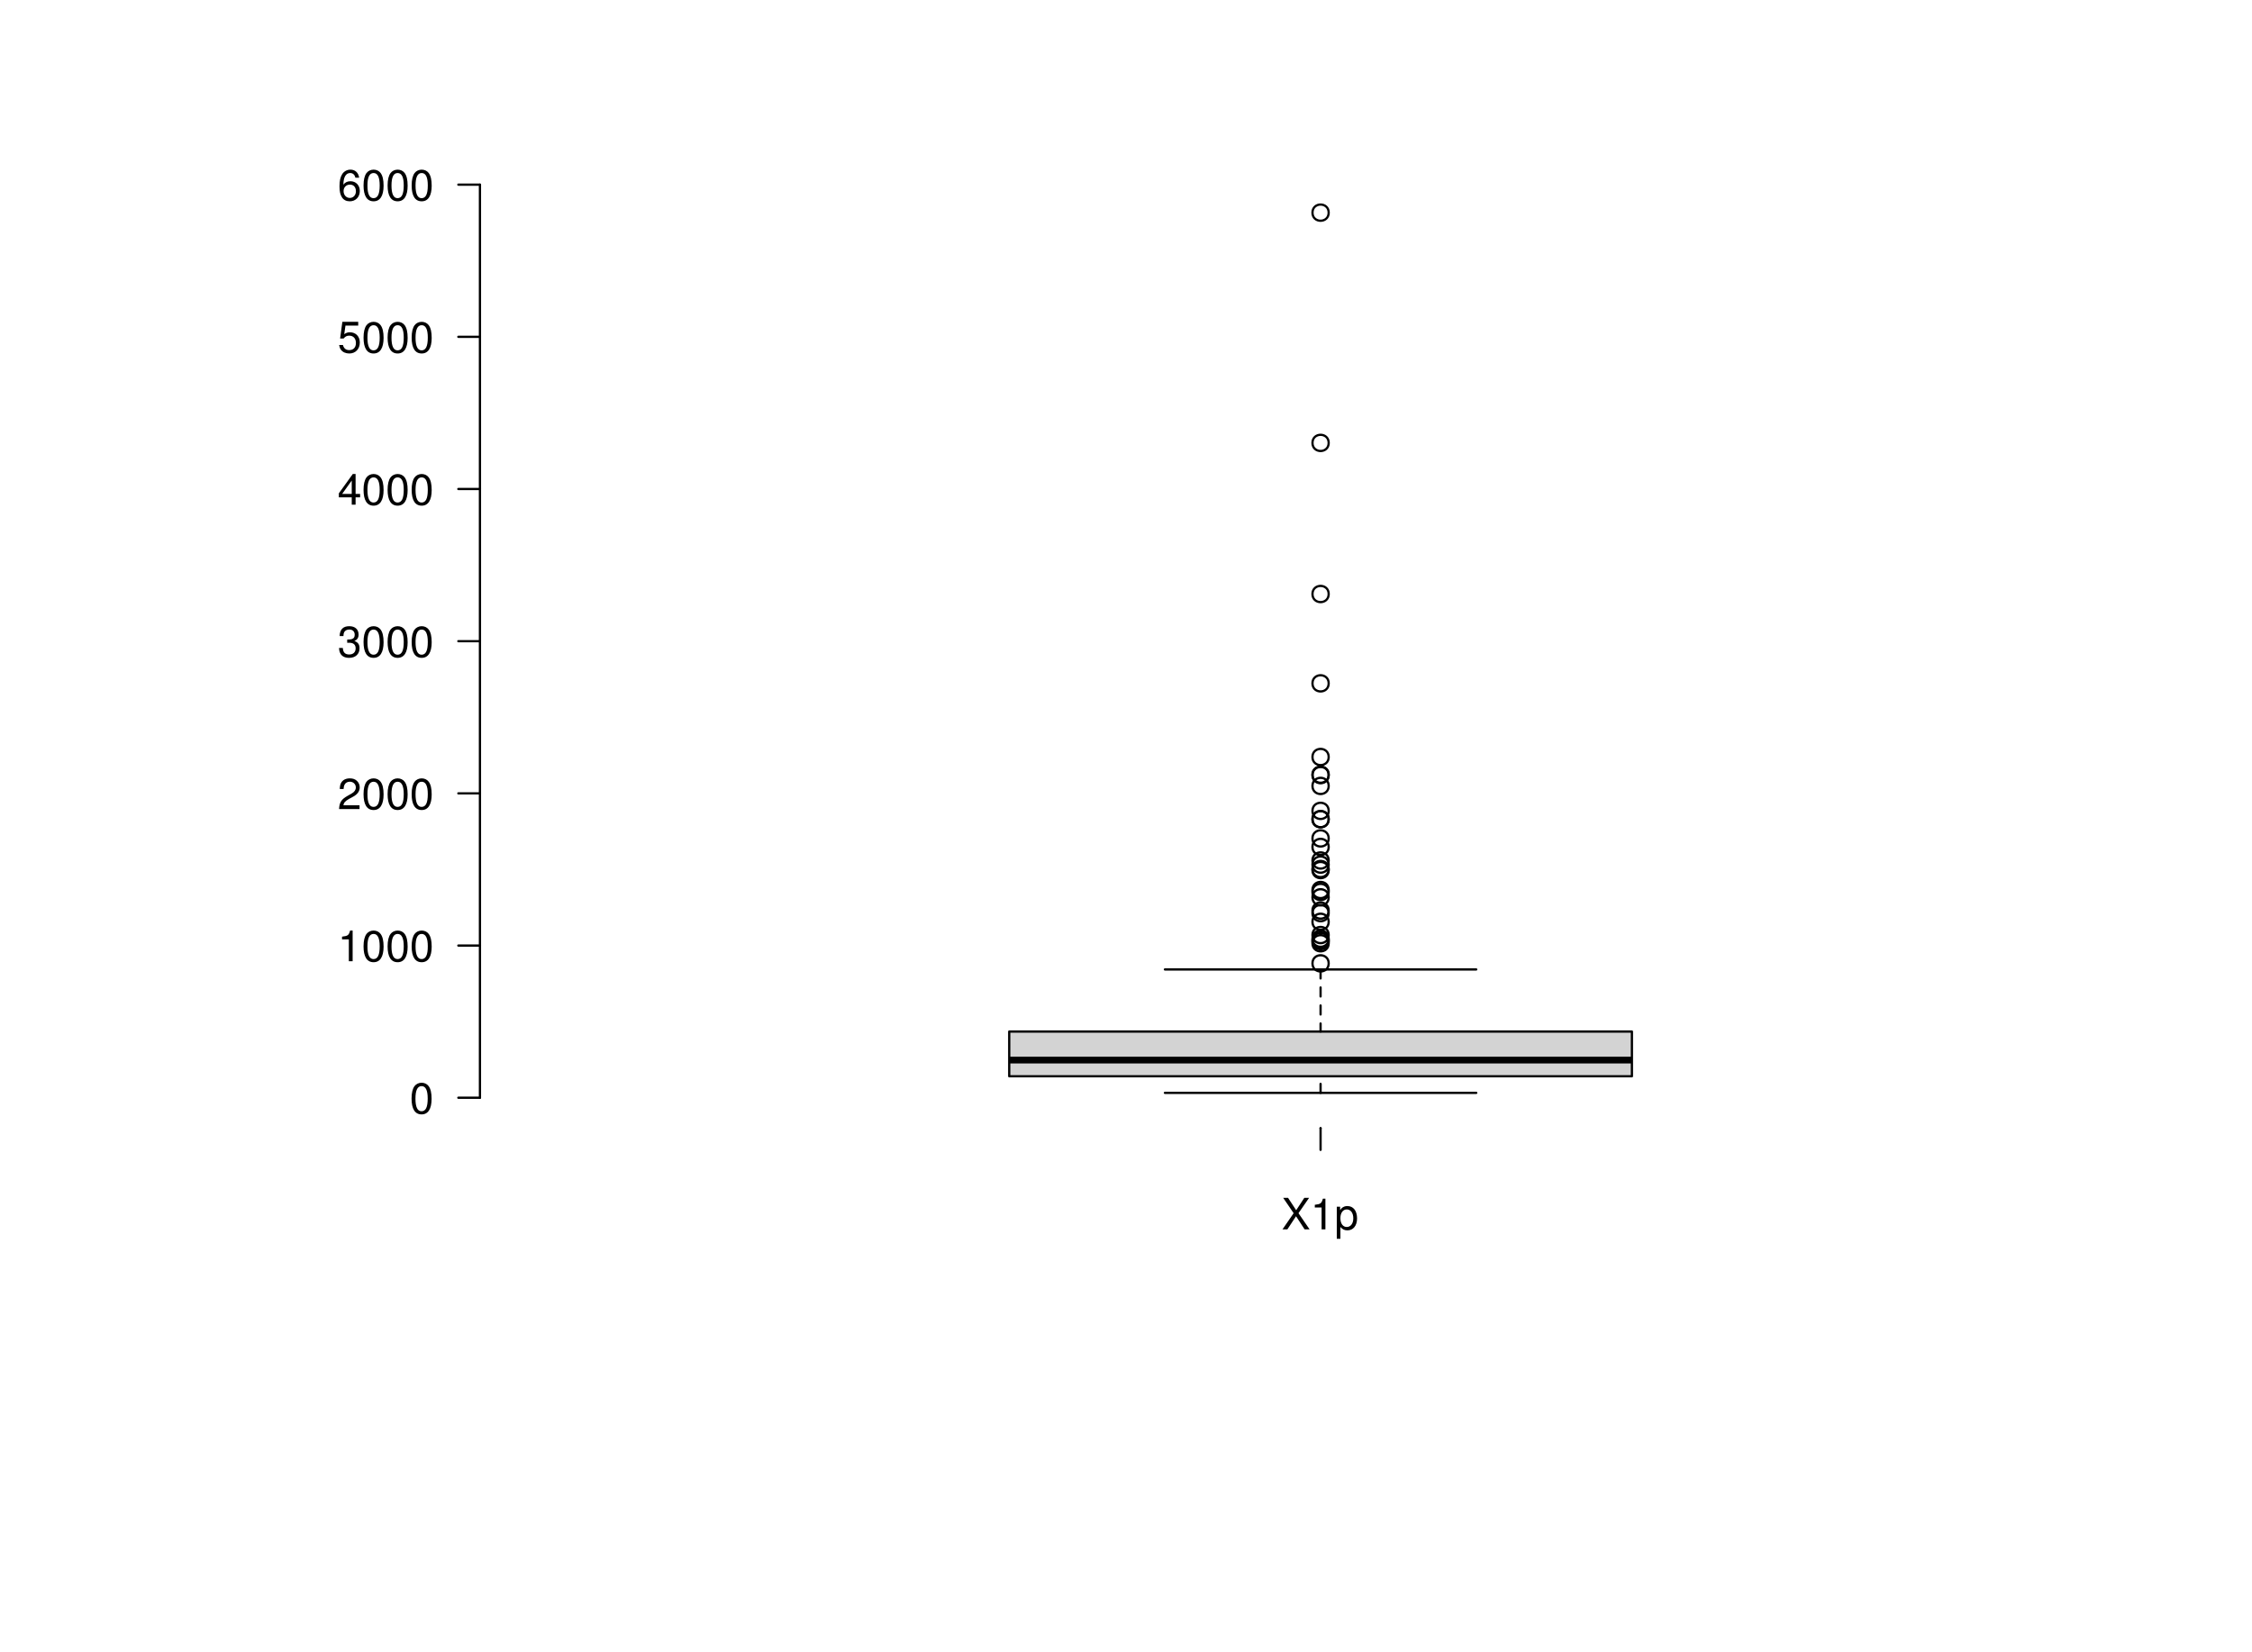
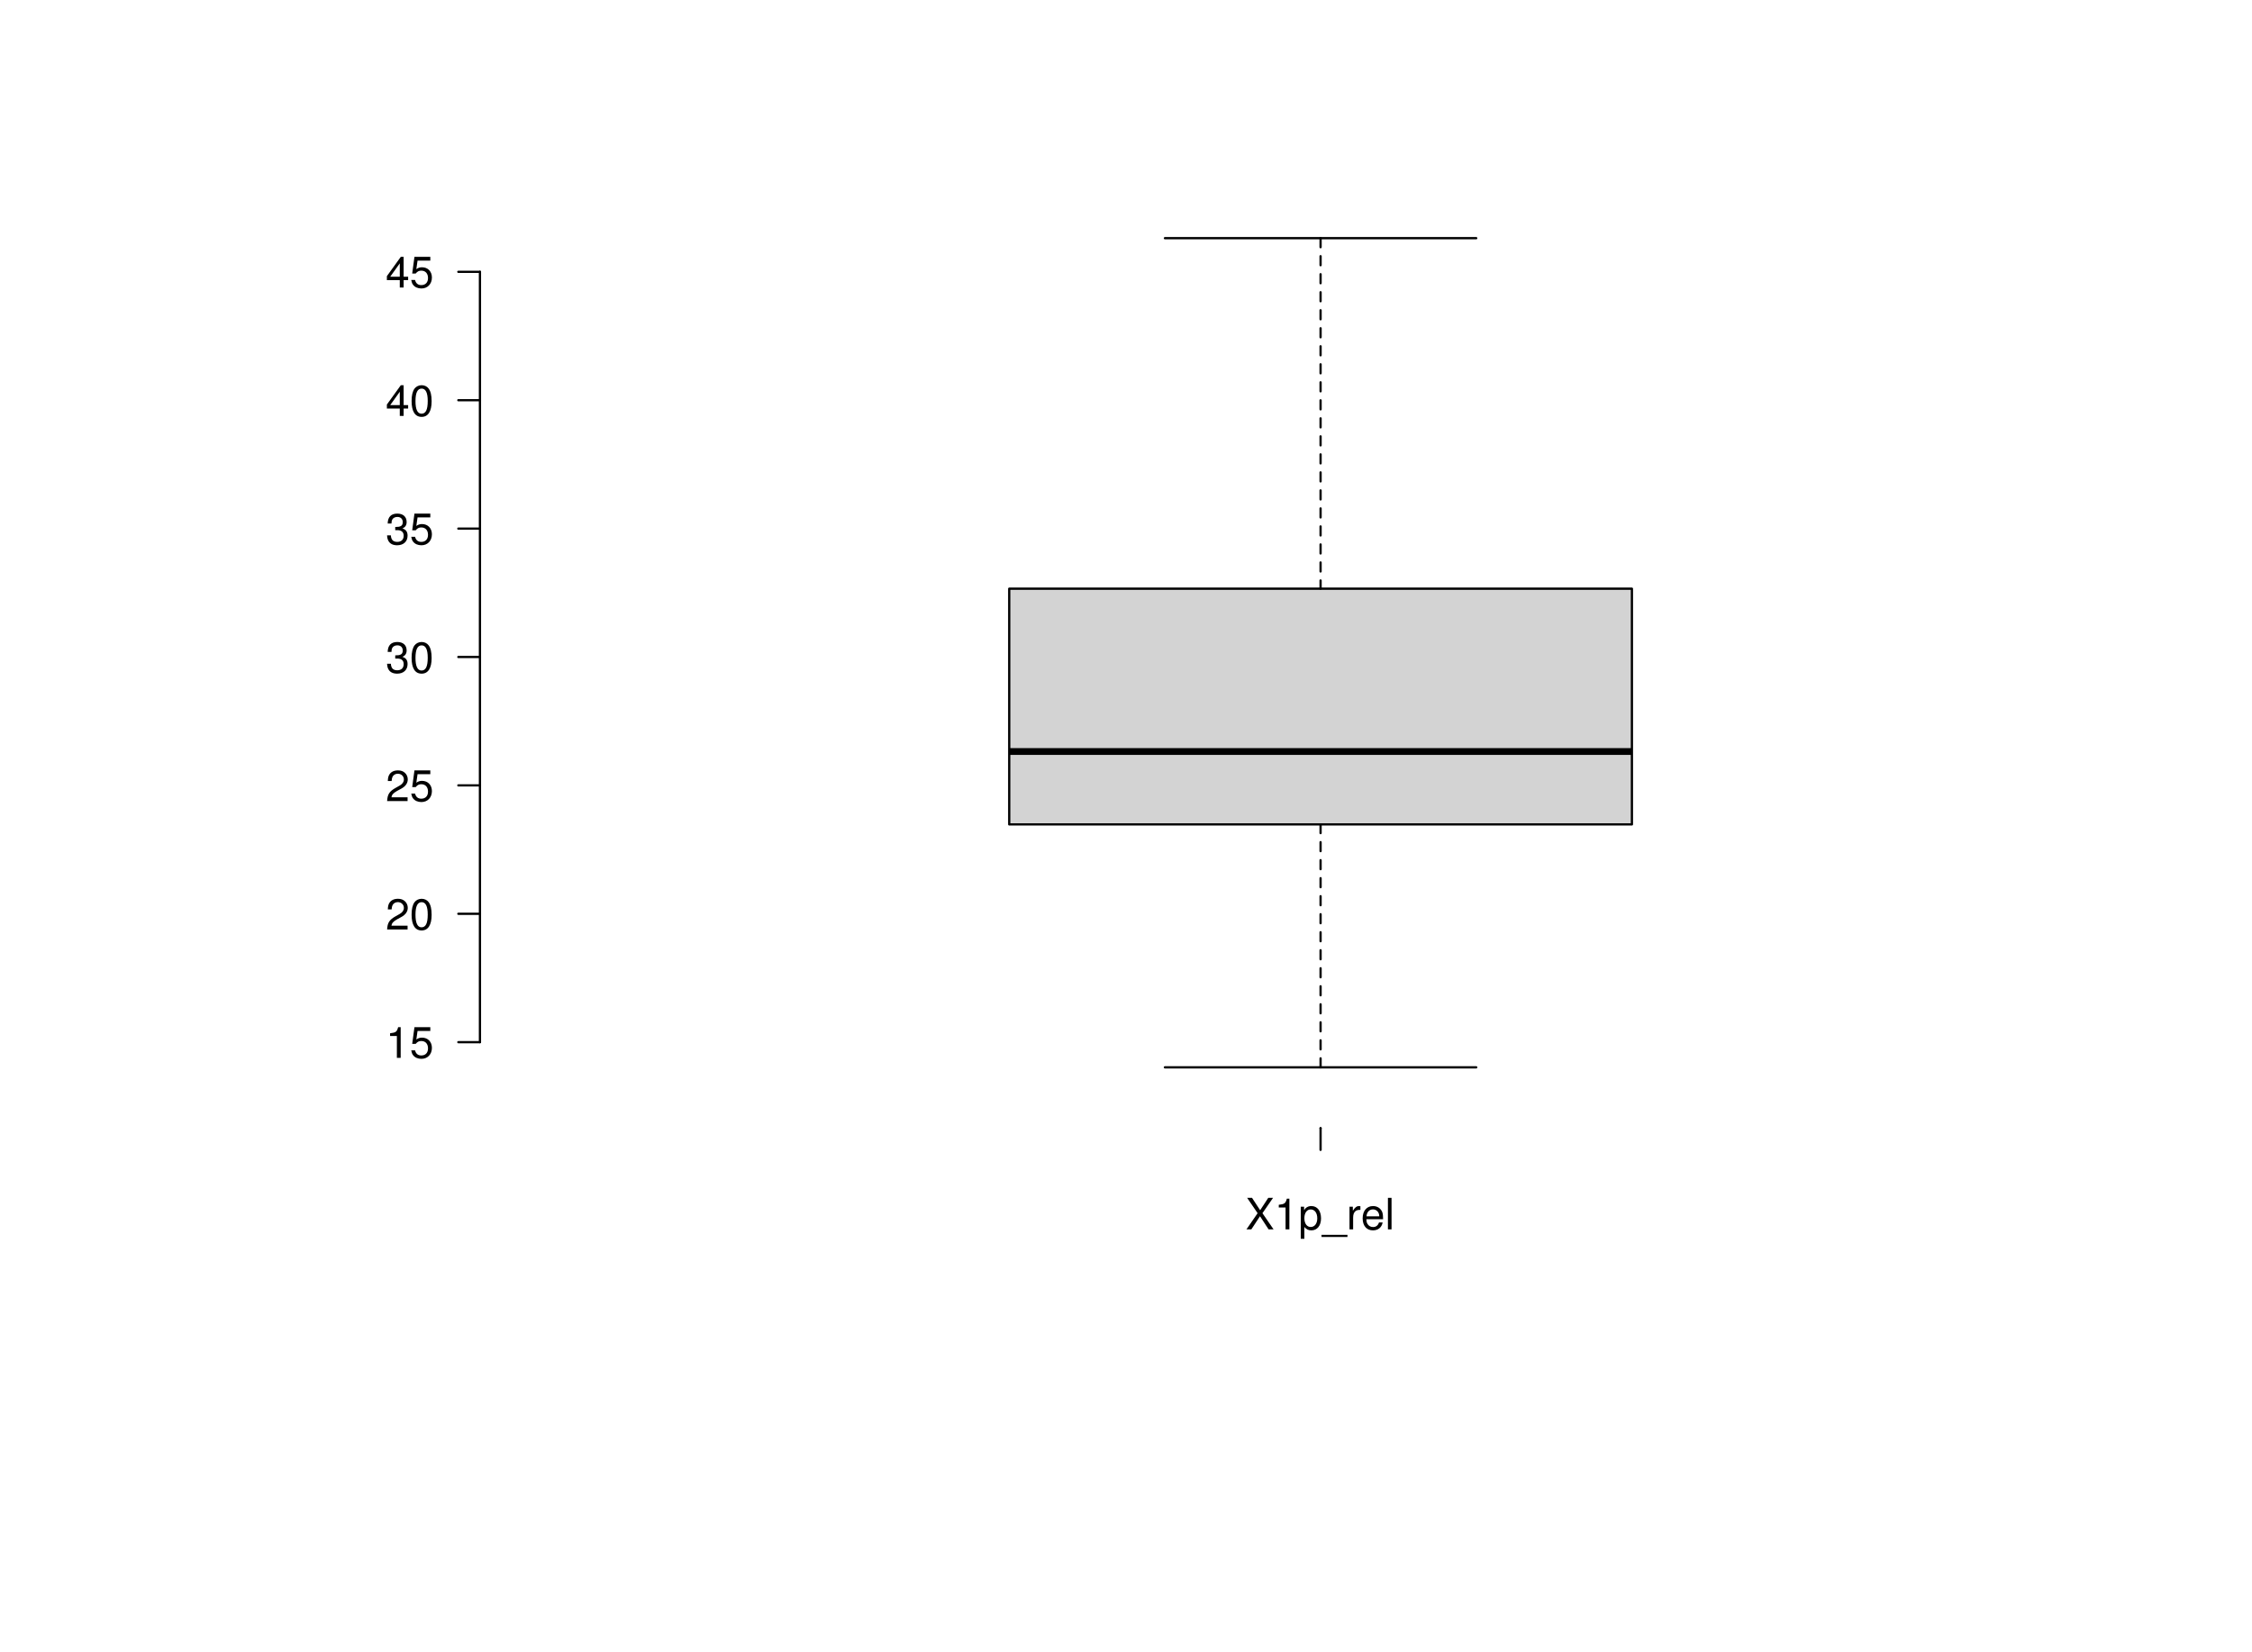
<svg xmlns="http://www.w3.org/2000/svg" xmlns:xlink="http://www.w3.org/1999/xlink" width="750pt" height="550pt" viewBox="0 0 750 550" version="1.1">
  <defs>
    <g>
      <symbol overflow="visible" id="glyph0-0">
        <path style="stroke:none;" d="" />
      </symbol>
      <symbol overflow="visible" id="glyph0-1">
-         <path style="stroke:none;" d="M 3.969 -10.219 C 3.016 -10.219 2.141 -9.797 1.609 -9.094 C 0.953 -8.203 0.625 -6.828 0.625 -4.938 C 0.625 -1.5 1.766 0.328 3.969 0.328 C 6.125 0.328 7.297 -1.5 7.297 -4.859 C 7.297 -6.844 6.984 -8.172 6.312 -9.094 C 5.781 -9.812 4.922 -10.219 3.969 -10.219 Z M 3.969 -9.094 C 5.328 -9.094 6 -7.703 6 -4.969 C 6 -2.078 5.344 -0.719 3.938 -0.719 C 2.594 -0.719 1.922 -2.125 1.922 -4.922 C 1.922 -7.719 2.594 -9.094 3.969 -9.094 Z M 3.969 -9.094 " />
+         <path style="stroke:none;" d="M 3.734 -7.281 L 3.734 0 L 5 0 L 5 -10.219 L 4.156 -10.219 C 3.719 -8.641 3.422 -8.422 1.469 -8.188 L 1.469 -7.281 Z M 3.734 -7.281 " />
      </symbol>
      <symbol overflow="visible" id="glyph0-2">
-         <path style="stroke:none;" d="M 3.734 -7.281 L 3.734 0 L 5 0 L 5 -10.219 L 4.156 -10.219 C 3.719 -8.641 3.422 -8.422 1.469 -8.188 L 1.469 -7.281 Z M 3.734 -7.281 " />
+         <path style="stroke:none;" d="M 6.859 -10.219 L 1.578 -10.219 L 0.828 -4.656 L 1.984 -4.656 C 2.578 -5.359 3.062 -5.609 3.859 -5.609 C 5.234 -5.609 6.094 -4.672 6.094 -3.156 C 6.094 -1.688 5.25 -0.797 3.859 -0.797 C 2.75 -0.797 2.078 -1.359 1.766 -2.5 L 0.5 -2.5 C 0.672 -1.672 0.828 -1.266 1.125 -0.891 C 1.703 -0.109 2.734 0.328 3.891 0.328 C 5.953 0.328 7.391 -1.172 7.391 -3.328 C 7.391 -5.344 6.047 -6.734 4.094 -6.734 C 3.375 -6.734 2.797 -6.547 2.203 -6.109 L 2.609 -8.953 L 6.859 -8.953 Z M 6.859 -10.219 " />
      </symbol>
      <symbol overflow="visible" id="glyph0-3">
        <path style="stroke:none;" d="M 7.297 -1.25 L 1.922 -1.25 C 2.047 -2.094 2.5 -2.625 3.766 -3.359 L 5.203 -4.141 C 6.625 -4.906 7.359 -5.969 7.359 -7.219 C 7.359 -8.062 7.016 -8.859 6.406 -9.406 C 5.812 -9.953 5.062 -10.219 4.094 -10.219 C 2.797 -10.219 1.828 -9.75 1.266 -8.891 C 0.906 -8.344 0.75 -7.703 0.719 -6.672 L 1.984 -6.672 C 2.031 -7.359 2.125 -7.781 2.297 -8.109 C 2.625 -8.734 3.281 -9.109 4.047 -9.109 C 5.203 -9.109 6.062 -8.281 6.062 -7.188 C 6.062 -6.375 5.594 -5.688 4.688 -5.172 L 3.359 -4.422 C 1.219 -3.219 0.609 -2.25 0.484 0 L 7.297 0 Z M 7.297 -1.25 " />
      </symbol>
      <symbol overflow="visible" id="glyph0-4">
+         <path style="stroke:none;" d="M 3.969 -10.219 C 3.016 -10.219 2.141 -9.797 1.609 -9.094 C 0.953 -8.203 0.625 -6.828 0.625 -4.938 C 0.625 -1.5 1.766 0.328 3.969 0.328 C 6.125 0.328 7.297 -1.5 7.297 -4.859 C 7.297 -6.844 6.984 -8.172 6.312 -9.094 C 5.781 -9.812 4.922 -10.219 3.969 -10.219 Z M 3.969 -9.094 C 5.328 -9.094 6 -7.703 6 -4.969 C 6 -2.078 5.344 -0.719 3.938 -0.719 C 2.594 -0.719 1.922 -2.125 1.922 -4.922 C 1.922 -7.719 2.594 -9.094 3.969 -9.094 Z M 3.969 -9.094 " />
+       </symbol>
+       <symbol overflow="visible" id="glyph0-5">
        <path style="stroke:none;" d="M 3.188 -4.688 L 3.344 -4.688 L 3.875 -4.703 C 5.266 -4.703 6 -4.062 6 -2.844 C 6 -1.562 5.203 -0.797 3.875 -0.797 C 2.5 -0.797 1.812 -1.484 1.734 -2.969 L 0.469 -2.969 C 0.516 -2.141 0.656 -1.609 0.906 -1.156 C 1.422 -0.172 2.438 0.328 3.828 0.328 C 5.938 0.328 7.297 -0.922 7.297 -2.859 C 7.297 -4.156 6.781 -4.875 5.562 -5.281 C 6.516 -5.656 6.984 -6.375 6.984 -7.406 C 6.984 -9.156 5.812 -10.219 3.875 -10.219 C 1.812 -10.219 0.719 -9.094 0.672 -6.922 L 1.938 -6.922 C 1.953 -7.531 2.016 -7.875 2.172 -8.203 C 2.469 -8.766 3.094 -9.109 3.891 -9.109 C 5.016 -9.109 5.688 -8.438 5.688 -7.359 C 5.688 -6.641 5.438 -6.203 4.875 -5.984 C 4.531 -5.828 4.078 -5.781 3.188 -5.766 Z M 3.188 -4.688 " />
      </symbol>
-       <symbol overflow="visible" id="glyph0-5">
+       <symbol overflow="visible" id="glyph0-6">
        <path style="stroke:none;" d="M 4.703 -2.453 L 4.703 0 L 5.984 0 L 5.984 -2.453 L 7.484 -2.453 L 7.484 -3.594 L 5.984 -3.594 L 5.984 -10.219 L 5.047 -10.219 L 0.406 -3.781 L 0.406 -2.453 Z M 4.703 -3.594 L 1.516 -3.594 L 4.703 -8.047 Z M 4.703 -3.594 " />
      </symbol>
-       <symbol overflow="visible" id="glyph0-6">
-         <path style="stroke:none;" d="M 6.859 -10.219 L 1.578 -10.219 L 0.828 -4.656 L 1.984 -4.656 C 2.578 -5.359 3.062 -5.609 3.859 -5.609 C 5.234 -5.609 6.094 -4.672 6.094 -3.156 C 6.094 -1.688 5.25 -0.797 3.859 -0.797 C 2.75 -0.797 2.078 -1.359 1.766 -2.5 L 0.5 -2.5 C 0.672 -1.672 0.828 -1.266 1.125 -0.891 C 1.703 -0.109 2.734 0.328 3.891 0.328 C 5.953 0.328 7.391 -1.172 7.391 -3.328 C 7.391 -5.344 6.047 -6.734 4.094 -6.734 C 3.375 -6.734 2.797 -6.547 2.203 -6.109 L 2.609 -8.953 L 6.859 -8.953 Z M 6.859 -10.219 " />
-       </symbol>
      <symbol overflow="visible" id="glyph0-7">
-         <path style="stroke:none;" d="M 7.172 -7.547 C 6.922 -9.219 5.828 -10.219 4.281 -10.219 C 3.156 -10.219 2.141 -9.672 1.547 -8.766 C 0.906 -7.766 0.625 -6.516 0.625 -4.656 C 0.625 -2.938 0.875 -1.844 1.484 -0.938 C 2.031 -0.109 2.922 0.328 4.047 0.328 C 6 0.328 7.391 -1.109 7.391 -3.109 C 7.391 -5.016 6.094 -6.359 4.266 -6.359 C 3.25 -6.359 2.469 -5.969 1.922 -5.219 C 1.938 -7.703 2.734 -9.094 4.188 -9.094 C 5.078 -9.094 5.703 -8.531 5.906 -7.547 Z M 4.109 -5.234 C 5.328 -5.234 6.094 -4.375 6.094 -3.016 C 6.094 -1.734 5.234 -0.797 4.062 -0.797 C 2.875 -0.797 1.984 -1.766 1.984 -3.078 C 1.984 -4.344 2.859 -5.234 4.109 -5.234 Z M 4.109 -5.234 " />
+         <path style="stroke:none;" d="M 5.641 -5.391 L 9.172 -10.5 L 7.578 -10.5 L 4.875 -6.375 L 2.172 -10.5 L 0.547 -10.5 L 4.031 -5.391 L 0.312 0 L 1.938 0 L 4.828 -4.375 L 7.688 0 L 9.344 0 Z M 5.641 -5.391 " />
      </symbol>
      <symbol overflow="visible" id="glyph0-8">
-         <path style="stroke:none;" d="M 5.641 -5.391 L 9.172 -10.5 L 7.578 -10.5 L 4.875 -6.375 L 2.172 -10.5 L 0.547 -10.5 L 4.031 -5.391 L 0.312 0 L 1.938 0 L 4.828 -4.375 L 7.688 0 L 9.344 0 Z M 5.641 -5.391 " />
+         <path style="stroke:none;" d="M 0.781 3.141 L 1.984 3.141 L 1.984 -0.797 C 2.625 -0.016 3.328 0.328 4.312 0.328 C 6.25 0.328 7.531 -1.234 7.531 -3.641 C 7.531 -6.188 6.297 -7.766 4.297 -7.766 C 3.266 -7.766 2.453 -7.297 1.891 -6.406 L 1.891 -7.547 L 0.781 -7.547 Z M 4.094 -6.641 C 5.422 -6.641 6.281 -5.469 6.281 -3.672 C 6.281 -1.953 5.406 -0.797 4.094 -0.797 C 2.828 -0.797 1.984 -1.938 1.984 -3.719 C 1.984 -5.484 2.828 -6.641 4.094 -6.641 Z M 4.094 -6.641 " />
      </symbol>
      <symbol overflow="visible" id="glyph0-9">
-         <path style="stroke:none;" d="M 0.781 3.141 L 1.984 3.141 L 1.984 -0.797 C 2.625 -0.016 3.328 0.328 4.312 0.328 C 6.25 0.328 7.531 -1.234 7.531 -3.641 C 7.531 -6.188 6.297 -7.766 4.297 -7.766 C 3.266 -7.766 2.453 -7.297 1.891 -6.406 L 1.891 -7.547 L 0.781 -7.547 Z M 4.094 -6.641 C 5.422 -6.641 6.281 -5.469 6.281 -3.672 C 6.281 -1.953 5.406 -0.797 4.094 -0.797 C 2.828 -0.797 1.984 -1.938 1.984 -3.719 C 1.984 -5.484 2.828 -6.641 4.094 -6.641 Z M 4.094 -6.641 " />
+         <path style="stroke:none;" d="M 8.328 1.812 L -0.312 1.812 L -0.312 2.531 L 8.328 2.531 Z M 8.328 1.812 " />
+       </symbol>
+       <symbol overflow="visible" id="glyph0-10">
+         <path style="stroke:none;" d="M 1 -7.547 L 1 0 L 2.203 0 L 2.203 -3.922 C 2.203 -5 2.484 -5.703 3.047 -6.125 C 3.422 -6.391 3.781 -6.484 4.625 -6.5 L 4.625 -7.719 C 4.422 -7.75 4.328 -7.766 4.156 -7.766 C 3.391 -7.766 2.797 -7.297 2.109 -6.188 L 2.109 -7.547 Z M 1 -7.547 " />
+       </symbol>
+       <symbol overflow="visible" id="glyph0-11">
+         <path style="stroke:none;" d="M 7.391 -3.375 C 7.391 -4.531 7.297 -5.219 7.094 -5.781 C 6.594 -7.016 5.453 -7.766 4.031 -7.766 C 1.938 -7.766 0.578 -6.156 0.578 -3.672 C 0.578 -1.203 1.891 0.328 4 0.328 C 5.734 0.328 6.922 -0.641 7.234 -2.297 L 6.016 -2.297 C 5.688 -1.297 5.016 -0.781 4.047 -0.781 C 3.281 -0.781 2.641 -1.125 2.234 -1.75 C 1.938 -2.188 1.844 -2.625 1.828 -3.375 Z M 1.859 -4.344 C 1.953 -5.75 2.812 -6.656 4.016 -6.656 C 5.203 -6.656 6.109 -5.672 6.109 -4.438 C 6.109 -4.406 6.109 -4.375 6.094 -4.344 Z M 1.859 -4.344 " />
+       </symbol>
+       <symbol overflow="visible" id="glyph0-12">
+         <path style="stroke:none;" d="M 2.188 -10.5 L 0.984 -10.5 L 0.984 0 L 2.188 0 Z M 2.188 -10.5 " />
      </symbol>
    </g>
  </defs>
-   <g id="surface154242">
+   <g id="surface6078">
    <rect x="0" y="0" width="750" height="550" style="fill:rgb(100%,100%,100%);fill-opacity:1;stroke:none;" />
-     <path style=" stroke:none;fill-rule:nonzero;fill:rgb(82.745%,82.745%,82.745%);fill-opacity:1;" d="M 336.109 358.453 L 543.488 358.453 L 543.488 343.555 L 336.109 343.555 Z M 336.109 358.453 " />
-     <path style="fill:none;stroke-width:2.25;stroke-linecap:butt;stroke-linejoin:round;stroke:rgb(0%,0%,0%);stroke-opacity:1;stroke-miterlimit:10;" d="M 336.109 353.055 L 543.488 353.055 " />
-     <path style="fill:none;stroke-width:0.75;stroke-linecap:round;stroke-linejoin:round;stroke:rgb(0%,0%,0%);stroke-opacity:1;stroke-dasharray:3,3;stroke-miterlimit:10;" d="M 439.801 363.98 L 439.801 358.453 " />
-     <path style="fill:none;stroke-width:0.75;stroke-linecap:round;stroke-linejoin:round;stroke:rgb(0%,0%,0%);stroke-opacity:1;stroke-dasharray:3,3;stroke-miterlimit:10;" d="M 439.801 322.875 L 439.801 343.555 " />
-     <path style="fill:none;stroke-width:0.75;stroke-linecap:round;stroke-linejoin:round;stroke:rgb(0%,0%,0%);stroke-opacity:1;stroke-miterlimit:10;" d="M 387.957 363.98 L 491.645 363.98 " />
-     <path style="fill:none;stroke-width:0.75;stroke-linecap:round;stroke-linejoin:round;stroke:rgb(0%,0%,0%);stroke-opacity:1;stroke-miterlimit:10;" d="M 387.957 322.875 L 491.645 322.875 " />
-     <path style="fill:none;stroke-width:0.75;stroke-linecap:round;stroke-linejoin:round;stroke:rgb(0%,0%,0%);stroke-opacity:1;stroke-miterlimit:10;" d="M 336.109 358.453 L 543.488 358.453 L 543.488 343.555 L 336.109 343.555 L 336.109 358.453 " />
-     <path style="fill:none;stroke-width:0.75;stroke-linecap:round;stroke-linejoin:round;stroke:rgb(0%,0%,0%);stroke-opacity:1;stroke-miterlimit:10;" d="M 442.5 272.797 C 442.5 276.398 437.102 276.398 437.102 272.797 C 437.102 269.199 442.5 269.199 442.5 272.797 " />
-     <path style="fill:none;stroke-width:0.75;stroke-linecap:round;stroke-linejoin:round;stroke:rgb(0%,0%,0%);stroke-opacity:1;stroke-miterlimit:10;" d="M 442.5 313.242 C 442.5 316.844 437.102 316.844 437.102 313.242 C 437.102 309.645 442.5 309.645 442.5 313.242 " />
-     <path style="fill:none;stroke-width:0.75;stroke-linecap:round;stroke-linejoin:round;stroke:rgb(0%,0%,0%);stroke-opacity:1;stroke-miterlimit:10;" d="M 442.5 304.121 C 442.5 307.723 437.102 307.723 437.102 304.121 C 437.102 300.52 442.5 300.52 442.5 304.121 " />
-     <path style="fill:none;stroke-width:0.75;stroke-linecap:round;stroke-linejoin:round;stroke:rgb(0%,0%,0%);stroke-opacity:1;stroke-miterlimit:10;" d="M 442.5 311.418 C 442.5 315.02 437.102 315.02 437.102 311.418 C 437.102 307.82 442.5 307.82 442.5 311.418 " />
-     <path style="fill:none;stroke-width:0.75;stroke-linecap:round;stroke-linejoin:round;stroke:rgb(0%,0%,0%);stroke-opacity:1;stroke-miterlimit:10;" d="M 442.5 286.586 C 442.5 290.184 437.102 290.184 437.102 286.586 C 437.102 282.984 442.5 282.984 442.5 286.586 " />
-     <path style="fill:none;stroke-width:0.75;stroke-linecap:round;stroke-linejoin:round;stroke:rgb(0%,0%,0%);stroke-opacity:1;stroke-miterlimit:10;" d="M 442.5 297.074 C 442.5 300.676 437.102 300.676 437.102 297.074 C 437.102 293.477 442.5 293.477 442.5 297.074 " />
-     <path style="fill:none;stroke-width:0.75;stroke-linecap:round;stroke-linejoin:round;stroke:rgb(0%,0%,0%);stroke-opacity:1;stroke-miterlimit:10;" d="M 442.5 261.75 C 442.5 265.348 437.102 265.348 437.102 261.75 C 437.102 258.148 442.5 258.148 442.5 261.75 " />
-     <path style="fill:none;stroke-width:0.75;stroke-linecap:round;stroke-linejoin:round;stroke:rgb(0%,0%,0%);stroke-opacity:1;stroke-miterlimit:10;" d="M 442.5 313.445 C 442.5 317.047 437.102 317.047 437.102 313.445 C 437.102 309.848 442.5 309.848 442.5 313.445 " />
-     <path style="fill:none;stroke-width:0.75;stroke-linecap:round;stroke-linejoin:round;stroke:rgb(0%,0%,0%);stroke-opacity:1;stroke-miterlimit:10;" d="M 442.5 70.82 C 442.5 74.422 437.102 74.422 437.102 70.82 C 437.102 67.223 442.5 67.223 442.5 70.82 " />
-     <path style="fill:none;stroke-width:0.75;stroke-linecap:round;stroke-linejoin:round;stroke:rgb(0%,0%,0%);stroke-opacity:1;stroke-miterlimit:10;" d="M 442.5 258.148 C 442.5 261.75 437.102 261.75 437.102 258.148 C 437.102 254.551 442.5 254.551 442.5 258.148 " />
-     <path style="fill:none;stroke-width:0.75;stroke-linecap:round;stroke-linejoin:round;stroke:rgb(0%,0%,0%);stroke-opacity:1;stroke-miterlimit:10;" d="M 442.5 287.953 C 442.5 291.551 437.102 291.551 437.102 287.953 C 437.102 284.352 442.5 284.352 442.5 287.953 " />
-     <path style="fill:none;stroke-width:0.75;stroke-linecap:round;stroke-linejoin:round;stroke:rgb(0%,0%,0%);stroke-opacity:1;stroke-miterlimit:10;" d="M 442.5 320.848 C 442.5 324.445 437.102 324.445 437.102 320.848 C 437.102 317.246 442.5 317.246 442.5 320.848 " />
-     <path style="fill:none;stroke-width:0.75;stroke-linecap:round;stroke-linejoin:round;stroke:rgb(0%,0%,0%);stroke-opacity:1;stroke-miterlimit:10;" d="M 442.5 314.156 C 442.5 317.758 437.102 317.758 437.102 314.156 C 437.102 310.555 442.5 310.555 442.5 314.156 " />
-     <path style="fill:none;stroke-width:0.75;stroke-linecap:round;stroke-linejoin:round;stroke:rgb(0%,0%,0%);stroke-opacity:1;stroke-miterlimit:10;" d="M 442.5 282.074 C 442.5 285.672 437.102 285.672 437.102 282.074 C 437.102 278.473 442.5 278.473 442.5 282.074 " />
-     <path style="fill:none;stroke-width:0.75;stroke-linecap:round;stroke-linejoin:round;stroke:rgb(0%,0%,0%);stroke-opacity:1;stroke-miterlimit:10;" d="M 442.5 270.062 C 442.5 273.66 437.102 273.66 437.102 270.062 C 437.102 266.461 442.5 266.461 442.5 270.062 " />
-     <path style="fill:none;stroke-width:0.75;stroke-linecap:round;stroke-linejoin:round;stroke:rgb(0%,0%,0%);stroke-opacity:1;stroke-miterlimit:10;" d="M 442.5 289.777 C 442.5 293.379 437.102 293.379 437.102 289.777 C 437.102 286.176 442.5 286.176 442.5 289.777 " />
-     <path style="fill:none;stroke-width:0.75;stroke-linecap:round;stroke-linejoin:round;stroke:rgb(0%,0%,0%);stroke-opacity:1;stroke-miterlimit:10;" d="M 442.5 258 C 442.5 261.598 437.102 261.598 437.102 258 C 437.102 254.398 442.5 254.398 442.5 258 " />
-     <path style="fill:none;stroke-width:0.75;stroke-linecap:round;stroke-linejoin:round;stroke:rgb(0%,0%,0%);stroke-opacity:1;stroke-miterlimit:10;" d="M 442.5 298.852 C 442.5 302.449 437.102 302.449 437.102 298.852 C 437.102 295.25 442.5 295.25 442.5 298.852 " />
-     <path style="fill:none;stroke-width:0.75;stroke-linecap:round;stroke-linejoin:round;stroke:rgb(0%,0%,0%);stroke-opacity:1;stroke-miterlimit:10;" d="M 442.5 296.418 C 442.5 300.016 437.102 300.016 437.102 296.418 C 437.102 292.816 442.5 292.816 442.5 296.418 " />
-     <path style="fill:none;stroke-width:0.75;stroke-linecap:round;stroke-linejoin:round;stroke:rgb(0%,0%,0%);stroke-opacity:1;stroke-miterlimit:10;" d="M 442.5 252.117 C 442.5 255.719 437.102 255.719 437.102 252.117 C 437.102 248.52 442.5 248.52 442.5 252.117 " />
-     <path style="fill:none;stroke-width:0.75;stroke-linecap:round;stroke-linejoin:round;stroke:rgb(0%,0%,0%);stroke-opacity:1;stroke-miterlimit:10;" d="M 442.5 227.586 C 442.5 231.188 437.102 231.188 437.102 227.586 C 437.102 223.988 442.5 223.988 442.5 227.586 " />
-     <path style="fill:none;stroke-width:0.75;stroke-linecap:round;stroke-linejoin:round;stroke:rgb(0%,0%,0%);stroke-opacity:1;stroke-miterlimit:10;" d="M 442.5 197.836 C 442.5 201.438 437.102 201.438 437.102 197.836 C 437.102 194.234 442.5 194.234 442.5 197.836 " />
-     <path style="fill:none;stroke-width:0.75;stroke-linecap:round;stroke-linejoin:round;stroke:rgb(0%,0%,0%);stroke-opacity:1;stroke-miterlimit:10;" d="M 442.5 147.508 C 442.5 151.105 437.102 151.105 437.102 147.508 C 437.102 143.906 442.5 143.906 442.5 147.508 " />
-     <path style="fill:none;stroke-width:0.75;stroke-linecap:round;stroke-linejoin:round;stroke:rgb(0%,0%,0%);stroke-opacity:1;stroke-miterlimit:10;" d="M 442.5 303.258 C 442.5 306.859 437.102 306.859 437.102 303.258 C 437.102 299.66 442.5 299.66 442.5 303.258 " />
-     <path style="fill:none;stroke-width:0.75;stroke-linecap:round;stroke-linejoin:round;stroke:rgb(0%,0%,0%);stroke-opacity:1;stroke-miterlimit:10;" d="M 442.5 279.234 C 442.5 282.836 437.102 282.836 437.102 279.234 C 437.102 275.637 442.5 275.637 442.5 279.234 " />
-     <path style="fill:none;stroke-width:0.75;stroke-linecap:round;stroke-linejoin:round;stroke:rgb(0%,0%,0%);stroke-opacity:1;stroke-miterlimit:10;" d="M 442.5 307.012 C 442.5 310.609 437.102 310.609 437.102 307.012 C 437.102 303.41 442.5 303.41 442.5 307.012 " />
-     <path style="fill:none;stroke-width:0.75;stroke-linecap:round;stroke-linejoin:round;stroke:rgb(0%,0%,0%);stroke-opacity:1;stroke-miterlimit:10;" d="M 442.5 312.637 C 442.5 316.234 437.102 316.234 437.102 312.637 C 437.102 309.035 442.5 309.035 442.5 312.637 " />
-     <path style="fill:none;stroke-width:0.75;stroke-linecap:round;stroke-linejoin:round;stroke:rgb(0%,0%,0%);stroke-opacity:1;stroke-miterlimit:10;" d="M 442.5 289.422 C 442.5 293.023 437.102 293.023 437.102 289.422 C 437.102 285.824 442.5 285.824 442.5 289.422 " />
-     <path style="fill:none;stroke-width:0.75;stroke-linecap:round;stroke-linejoin:round;stroke:rgb(0%,0%,0%);stroke-opacity:1;stroke-miterlimit:10;" d="M 442.5 272.848 C 442.5 276.449 437.102 276.449 437.102 272.848 C 437.102 269.25 442.5 269.25 442.5 272.848 " />
-     <path style="fill:none;stroke-width:0.75;stroke-linecap:round;stroke-linejoin:round;stroke:rgb(0%,0%,0%);stroke-opacity:1;stroke-miterlimit:10;" d="M 159.84 365.602 L 159.84 61.496 " />
-     <path style="fill:none;stroke-width:0.75;stroke-linecap:round;stroke-linejoin:round;stroke:rgb(0%,0%,0%);stroke-opacity:1;stroke-miterlimit:10;" d="M 159.84 365.602 L 152.641 365.602 " />
-     <path style="fill:none;stroke-width:0.75;stroke-linecap:round;stroke-linejoin:round;stroke:rgb(0%,0%,0%);stroke-opacity:1;stroke-miterlimit:10;" d="M 159.84 314.918 L 152.641 314.918 " />
-     <path style="fill:none;stroke-width:0.75;stroke-linecap:round;stroke-linejoin:round;stroke:rgb(0%,0%,0%);stroke-opacity:1;stroke-miterlimit:10;" d="M 159.84 264.23 L 152.641 264.23 " />
-     <path style="fill:none;stroke-width:0.75;stroke-linecap:round;stroke-linejoin:round;stroke:rgb(0%,0%,0%);stroke-opacity:1;stroke-miterlimit:10;" d="M 159.84 213.547 L 152.641 213.547 " />
-     <path style="fill:none;stroke-width:0.75;stroke-linecap:round;stroke-linejoin:round;stroke:rgb(0%,0%,0%);stroke-opacity:1;stroke-miterlimit:10;" d="M 159.84 162.863 L 152.641 162.863 " />
-     <path style="fill:none;stroke-width:0.75;stroke-linecap:round;stroke-linejoin:round;stroke:rgb(0%,0%,0%);stroke-opacity:1;stroke-miterlimit:10;" d="M 159.84 112.18 L 152.641 112.18 " />
-     <path style="fill:none;stroke-width:0.75;stroke-linecap:round;stroke-linejoin:round;stroke:rgb(0%,0%,0%);stroke-opacity:1;stroke-miterlimit:10;" d="M 159.84 61.496 L 152.641 61.496 " />
+     <path style=" stroke:none;fill-rule:nonzero;fill:rgb(82.745%,82.745%,82.745%);fill-opacity:1;" d="M 336.109 274.574 L 543.488 274.574 L 543.488 196.062 L 336.109 196.062 Z M 336.109 274.574 " />
+     <path style="fill:none;stroke-width:2.25;stroke-linecap:butt;stroke-linejoin:round;stroke:rgb(0%,0%,0%);stroke-opacity:1;stroke-miterlimit:10;" d="M 336.109 250.285 L 543.488 250.285 " />
+     <path style="fill:none;stroke-width:0.75;stroke-linecap:round;stroke-linejoin:round;stroke:rgb(0%,0%,0%);stroke-opacity:1;stroke-dasharray:3,3;stroke-miterlimit:10;" d="M 439.801 355.477 L 439.801 274.574 " />
+     <path style="fill:none;stroke-width:0.75;stroke-linecap:round;stroke-linejoin:round;stroke:rgb(0%,0%,0%);stroke-opacity:1;stroke-dasharray:3,3;stroke-miterlimit:10;" d="M 439.801 79.324 L 439.801 196.062 " />
+     <path style="fill:none;stroke-width:0.75;stroke-linecap:round;stroke-linejoin:round;stroke:rgb(0%,0%,0%);stroke-opacity:1;stroke-miterlimit:10;" d="M 387.957 355.477 L 491.645 355.477 " />
+     <path style="fill:none;stroke-width:0.75;stroke-linecap:round;stroke-linejoin:round;stroke:rgb(0%,0%,0%);stroke-opacity:1;stroke-miterlimit:10;" d="M 387.957 79.324 L 491.645 79.324 " />
+     <path style="fill:none;stroke-width:0.75;stroke-linecap:round;stroke-linejoin:round;stroke:rgb(0%,0%,0%);stroke-opacity:1;stroke-miterlimit:10;" d="M 336.109 274.574 L 543.488 274.574 L 543.488 196.062 L 336.109 196.062 L 336.109 274.574 " />
+     <path style="fill:none;stroke-width:0.75;stroke-linecap:round;stroke-linejoin:round;stroke:rgb(0%,0%,0%);stroke-opacity:1;stroke-miterlimit:10;" d="M 159.84 347.098 L 159.84 90.527 " />
+     <path style="fill:none;stroke-width:0.75;stroke-linecap:round;stroke-linejoin:round;stroke:rgb(0%,0%,0%);stroke-opacity:1;stroke-miterlimit:10;" d="M 159.84 347.098 L 152.641 347.098 " />
+     <path style="fill:none;stroke-width:0.75;stroke-linecap:round;stroke-linejoin:round;stroke:rgb(0%,0%,0%);stroke-opacity:1;stroke-miterlimit:10;" d="M 159.84 304.336 L 152.641 304.336 " />
+     <path style="fill:none;stroke-width:0.75;stroke-linecap:round;stroke-linejoin:round;stroke:rgb(0%,0%,0%);stroke-opacity:1;stroke-miterlimit:10;" d="M 159.84 261.574 L 152.641 261.574 " />
+     <path style="fill:none;stroke-width:0.75;stroke-linecap:round;stroke-linejoin:round;stroke:rgb(0%,0%,0%);stroke-opacity:1;stroke-miterlimit:10;" d="M 159.84 218.812 L 152.641 218.812 " />
+     <path style="fill:none;stroke-width:0.75;stroke-linecap:round;stroke-linejoin:round;stroke:rgb(0%,0%,0%);stroke-opacity:1;stroke-miterlimit:10;" d="M 159.84 176.051 L 152.641 176.051 " />
+     <path style="fill:none;stroke-width:0.75;stroke-linecap:round;stroke-linejoin:round;stroke:rgb(0%,0%,0%);stroke-opacity:1;stroke-miterlimit:10;" d="M 159.84 133.289 L 152.641 133.289 " />
+     <path style="fill:none;stroke-width:0.75;stroke-linecap:round;stroke-linejoin:round;stroke:rgb(0%,0%,0%);stroke-opacity:1;stroke-miterlimit:10;" d="M 159.84 90.527 L 152.641 90.527 " />
    <g style="fill:rgb(0%,0%,0%);fill-opacity:1;">
-       <use xlink:href="#glyph0-1" x="136.441" y="370.824" />
+       <use xlink:href="#glyph0-1" x="128.441" y="352.32" />
+       <use xlink:href="#glyph0-2" x="136.451" y="352.32" />
    </g>
    <g style="fill:rgb(0%,0%,0%);fill-opacity:1;">
-       <use xlink:href="#glyph0-2" x="112.441" y="320.141" />
-       <use xlink:href="#glyph0-1" x="120.451" y="320.141" />
-       <use xlink:href="#glyph0-1" x="128.461" y="320.141" />
-       <use xlink:href="#glyph0-1" x="136.471" y="320.141" />
+       <use xlink:href="#glyph0-3" x="128.441" y="309.559" />
+       <use xlink:href="#glyph0-4" x="136.451" y="309.559" />
    </g>
    <g style="fill:rgb(0%,0%,0%);fill-opacity:1;">
-       <use xlink:href="#glyph0-3" x="112.441" y="269.453" />
-       <use xlink:href="#glyph0-1" x="120.451" y="269.453" />
-       <use xlink:href="#glyph0-1" x="128.461" y="269.453" />
-       <use xlink:href="#glyph0-1" x="136.471" y="269.453" />
+       <use xlink:href="#glyph0-3" x="128.441" y="266.797" />
+       <use xlink:href="#glyph0-2" x="136.451" y="266.797" />
    </g>
    <g style="fill:rgb(0%,0%,0%);fill-opacity:1;">
-       <use xlink:href="#glyph0-4" x="112.441" y="218.77" />
-       <use xlink:href="#glyph0-1" x="120.451" y="218.77" />
-       <use xlink:href="#glyph0-1" x="128.461" y="218.77" />
-       <use xlink:href="#glyph0-1" x="136.471" y="218.77" />
+       <use xlink:href="#glyph0-5" x="128.441" y="224.035" />
+       <use xlink:href="#glyph0-4" x="136.451" y="224.035" />
    </g>
    <g style="fill:rgb(0%,0%,0%);fill-opacity:1;">
-       <use xlink:href="#glyph0-5" x="112.441" y="168.086" />
-       <use xlink:href="#glyph0-1" x="120.451" y="168.086" />
-       <use xlink:href="#glyph0-1" x="128.461" y="168.086" />
-       <use xlink:href="#glyph0-1" x="136.471" y="168.086" />
+       <use xlink:href="#glyph0-5" x="128.441" y="181.273" />
+       <use xlink:href="#glyph0-2" x="136.451" y="181.273" />
    </g>
    <g style="fill:rgb(0%,0%,0%);fill-opacity:1;">
-       <use xlink:href="#glyph0-6" x="112.441" y="117.402" />
-       <use xlink:href="#glyph0-1" x="120.451" y="117.402" />
-       <use xlink:href="#glyph0-1" x="128.461" y="117.402" />
-       <use xlink:href="#glyph0-1" x="136.471" y="117.402" />
+       <use xlink:href="#glyph0-6" x="128.441" y="138.512" />
+       <use xlink:href="#glyph0-4" x="136.451" y="138.512" />
    </g>
    <g style="fill:rgb(0%,0%,0%);fill-opacity:1;">
-       <use xlink:href="#glyph0-7" x="112.441" y="66.719" />
-       <use xlink:href="#glyph0-1" x="120.451" y="66.719" />
-       <use xlink:href="#glyph0-1" x="128.461" y="66.719" />
-       <use xlink:href="#glyph0-1" x="136.471" y="66.719" />
+       <use xlink:href="#glyph0-6" x="128.441" y="95.75" />
+       <use xlink:href="#glyph0-2" x="136.451" y="95.75" />
    </g>
    <path style="fill:none;stroke-width:0.75;stroke-linecap:round;stroke-linejoin:round;stroke:rgb(0%,0%,0%);stroke-opacity:1;stroke-miterlimit:10;" d="M 439.801 375.762 L 439.801 375.762 " />
    <path style="fill:none;stroke-width:0.75;stroke-linecap:round;stroke-linejoin:round;stroke:rgb(0%,0%,0%);stroke-opacity:1;stroke-miterlimit:10;" d="M 439.801 375.762 L 439.801 382.961 " />
    <g style="fill:rgb(0%,0%,0%);fill-opacity:1;">
-       <use xlink:href="#glyph0-8" x="426.801" y="409.445" />
-       <use xlink:href="#glyph0-2" x="436.41" y="409.445" />
-       <use xlink:href="#glyph0-9" x="444.42" y="409.445" />
+       <use xlink:href="#glyph0-7" x="414.801" y="409.445" />
+       <use xlink:href="#glyph0-1" x="424.41" y="409.445" />
+       <use xlink:href="#glyph0-8" x="432.42" y="409.445" />
+       <use xlink:href="#glyph0-9" x="440.43" y="409.445" />
+       <use xlink:href="#glyph0-10" x="448.439" y="409.445" />
+       <use xlink:href="#glyph0-11" x="453.236" y="409.445" />
+       <use xlink:href="#glyph0-12" x="461.246" y="409.445" />
    </g>
  </g>
</svg>
